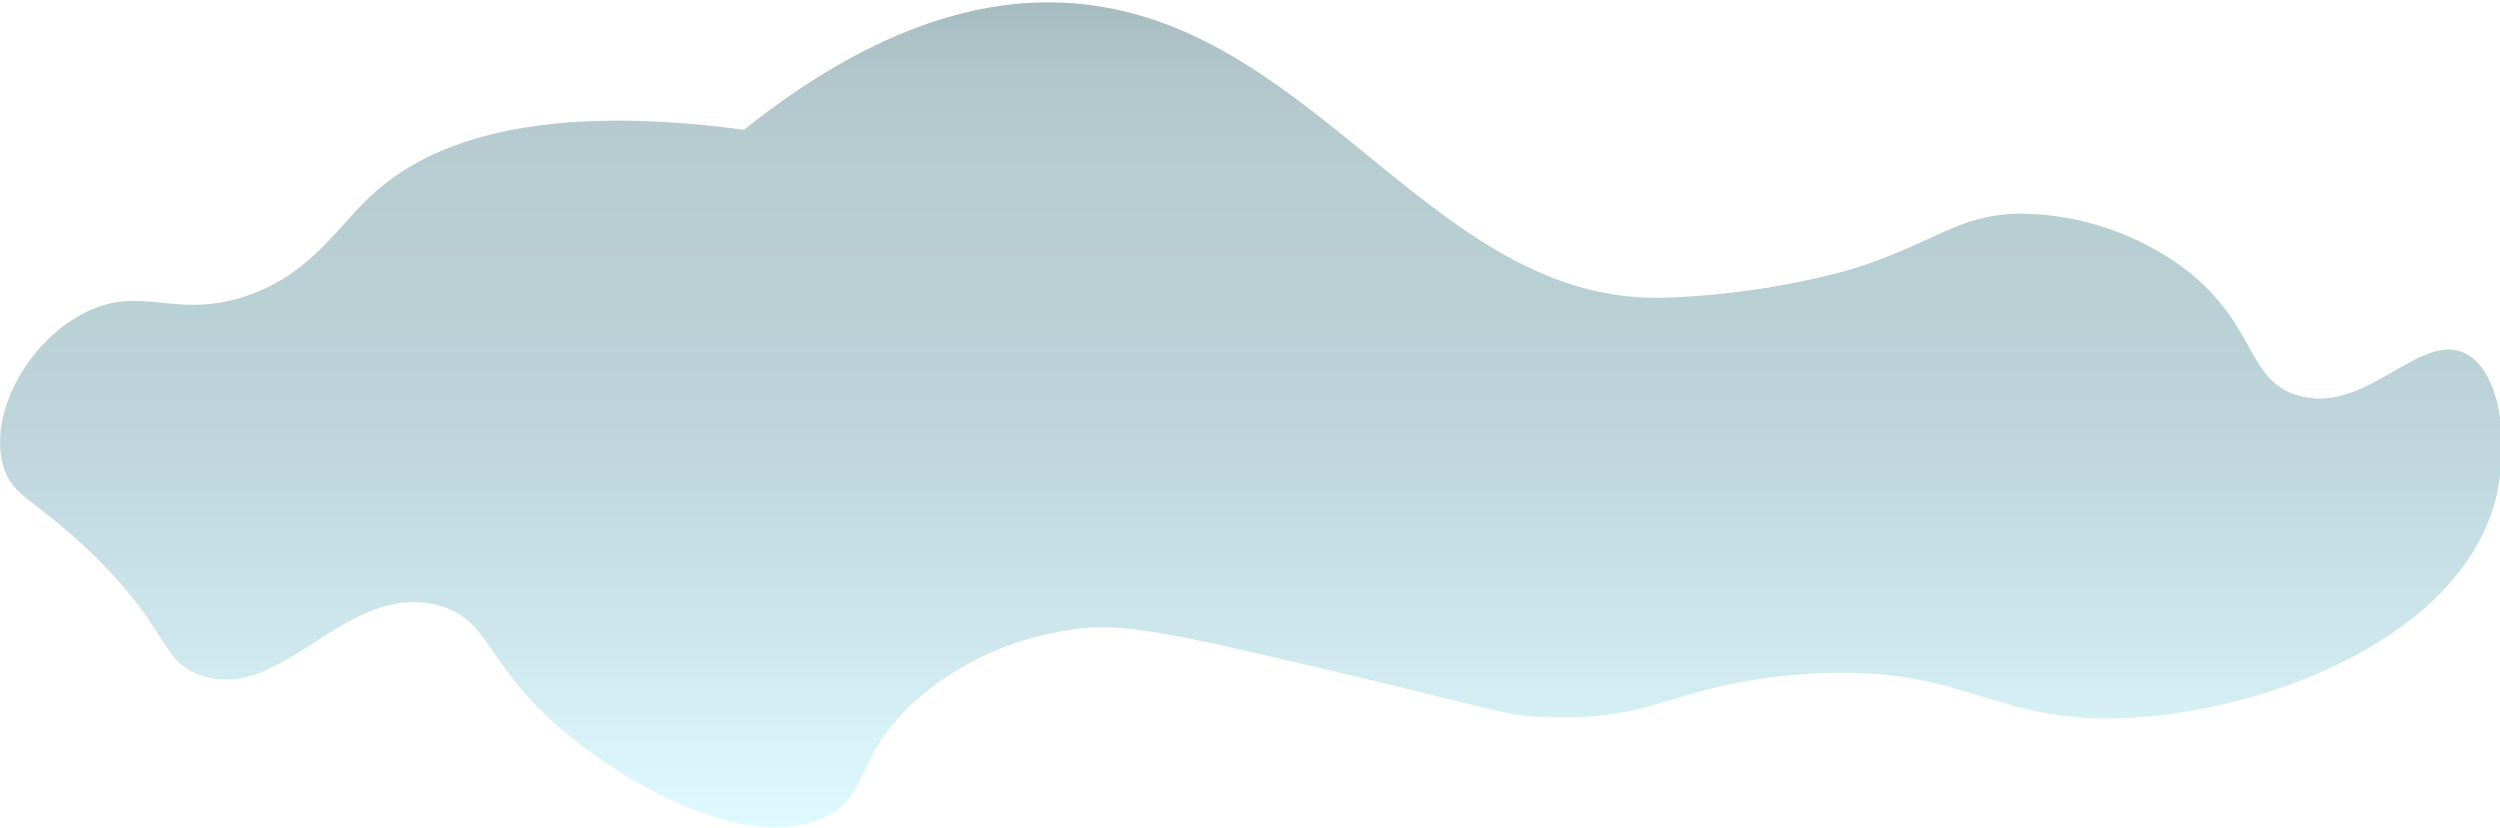
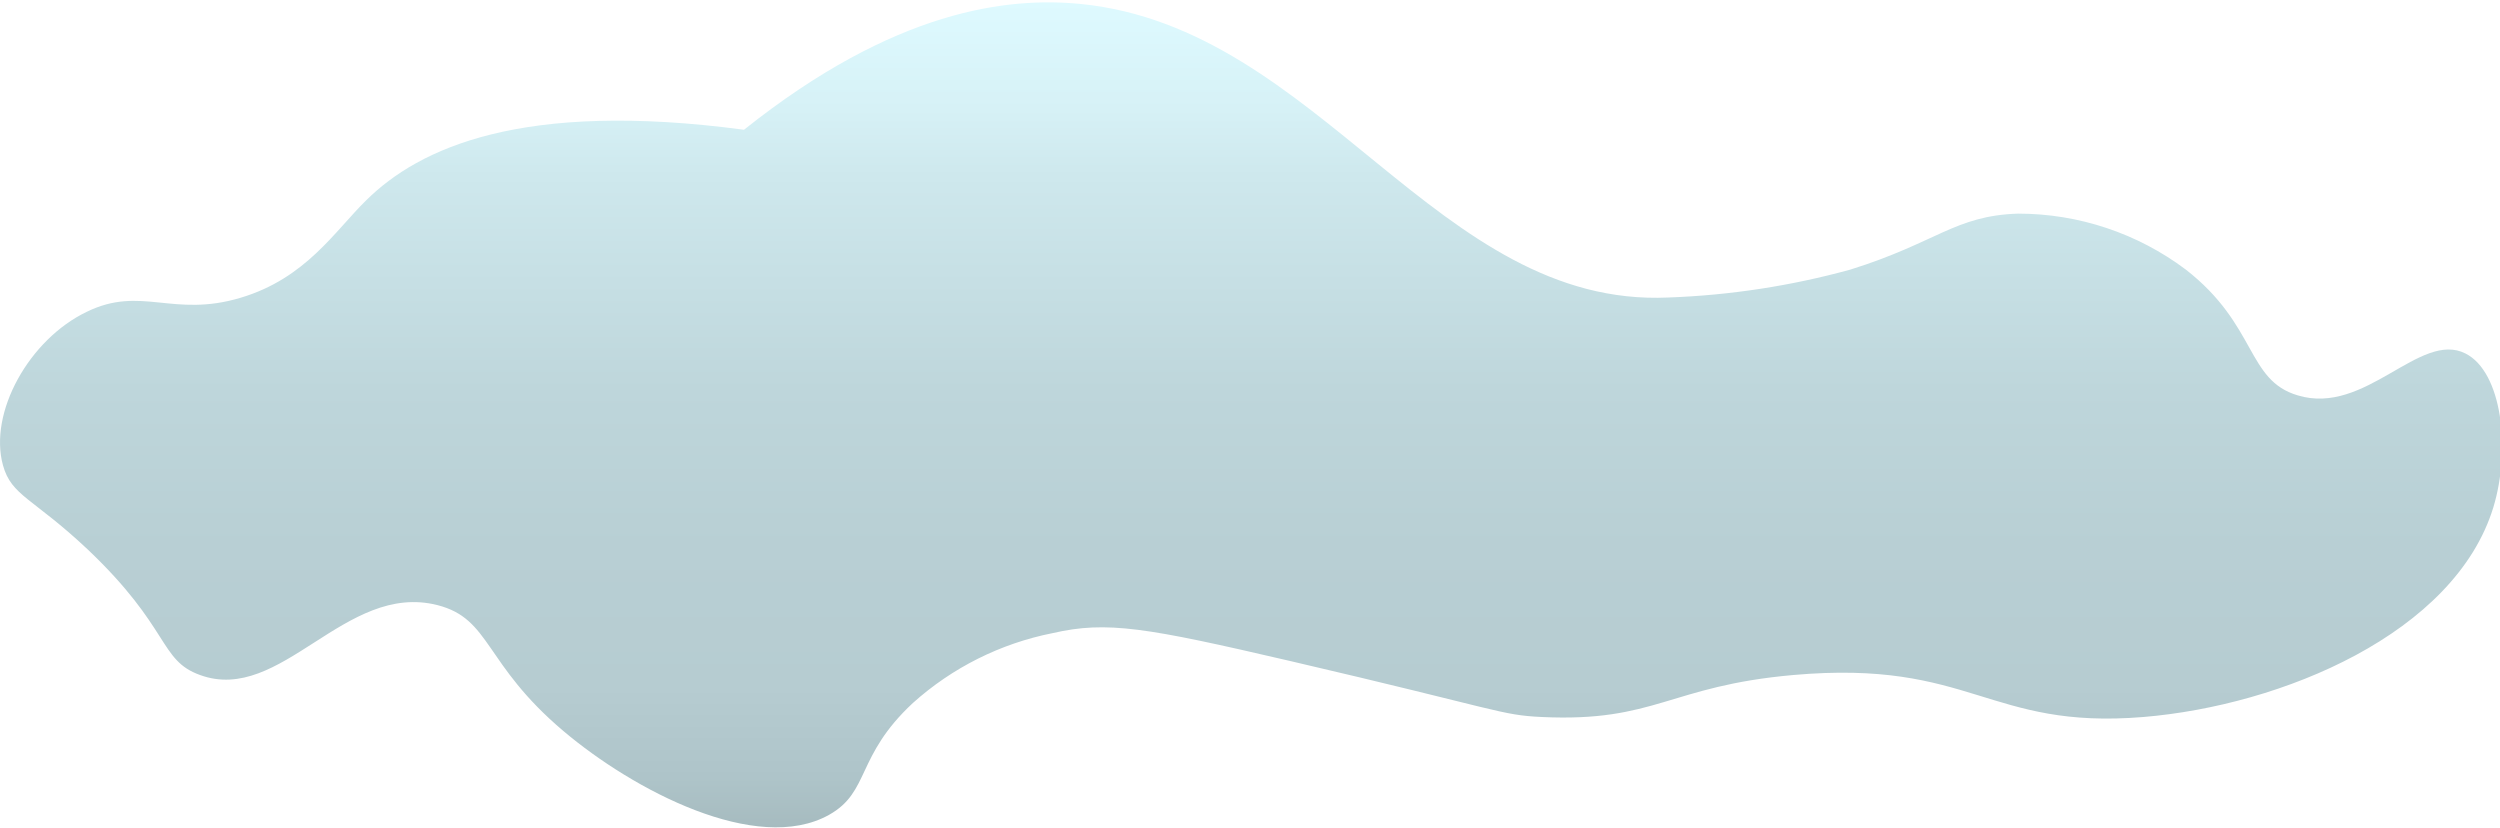
<svg xmlns="http://www.w3.org/2000/svg" id="Layer_1" data-name="Layer 1" viewBox="0 0 200 66.19">
  <defs>
    <style>.cls-1{fill:url(#linear-gradient);}</style>
    <linearGradient id="linear-gradient" x1="100.01" y1="66.19" x2="100.01" y2="0.19" gradientUnits="userSpaceOnUse">
-       <stop offset="0" stop-color="#defaff" />
-       <stop offset="0.13" stop-color="#d6f1f6" />
-       <stop offset="0.21" stop-color="#cee8ed" />
-       <stop offset="0.47" stop-color="#bed6db" />
-       <stop offset="0.66" stop-color="#b8cfd4" />
-       <stop offset="0.83" stop-color="#b6ccd1" />
-       <stop offset="0.94" stop-color="#aec4c9" />
-       <stop offset="1" stop-color="#a6bbbf" />
+       <stop offset="0" stop-color="#a6bbbf" />
+       <stop offset="0.06" stop-color="#aec4c9" />
+       <stop offset="0.17" stop-color="#b6ccd1" />
+       <stop offset="0.34" stop-color="#b8cfd4" />
+       <stop offset="0.53" stop-color="#bed6db" />
+       <stop offset="0.79" stop-color="#cee8ed" />
+       <stop offset="0.87" stop-color="#d6f1f6" />
+       <stop offset="1" stop-color="#defaff" />
    </linearGradient>
  </defs>
  <path class="cls-1" d="M59.52,10.38C41.73,8,33.52,11.86,29.32,16c-2.54,2.48-4.84,6.26-10.07,7.82-5.43,1.63-7.95-1-12.3,1.12C2.34,27.14-.93,33,.24,37.23.92,39.68,2.62,39.82,7,43.94c6.66,6.32,5.71,8.88,9,10.06,6.5,2.38,11.59-7.48,19-5.59,4.29,1.1,3.68,4.67,10.07,10.07,5.59,4.73,15.46,9.93,21.25,6.71,3.3-1.85,2.12-4.68,6.71-8.95a23.61,23.61,0,0,1,11.18-5.59c4.35-1,7.48-.45,19,2.23,16.88,3.93,16.78,4.32,20.13,4.48,9.11.43,10.19-2.48,20.13-3.36,14.25-1.26,15.57,4.39,28,3.36,11.07-.92,24.91-6.68,28-16.78,1.41-4.67.69-10.82-2.23-12.3-3.65-1.85-8,5-13.42,3.35-4.11-1.21-3.24-5.61-8.95-10.06a22.35,22.35,0,0,0-13.42-4.48c-5.06.16-6.51,2.32-13.43,4.48a63.56,63.56,0,0,1-14.54,2.23c-18.49.85-27.86-21.56-47-23.48C80.65-.26,71.6.75,59.52,10.38Z" />
</svg>
